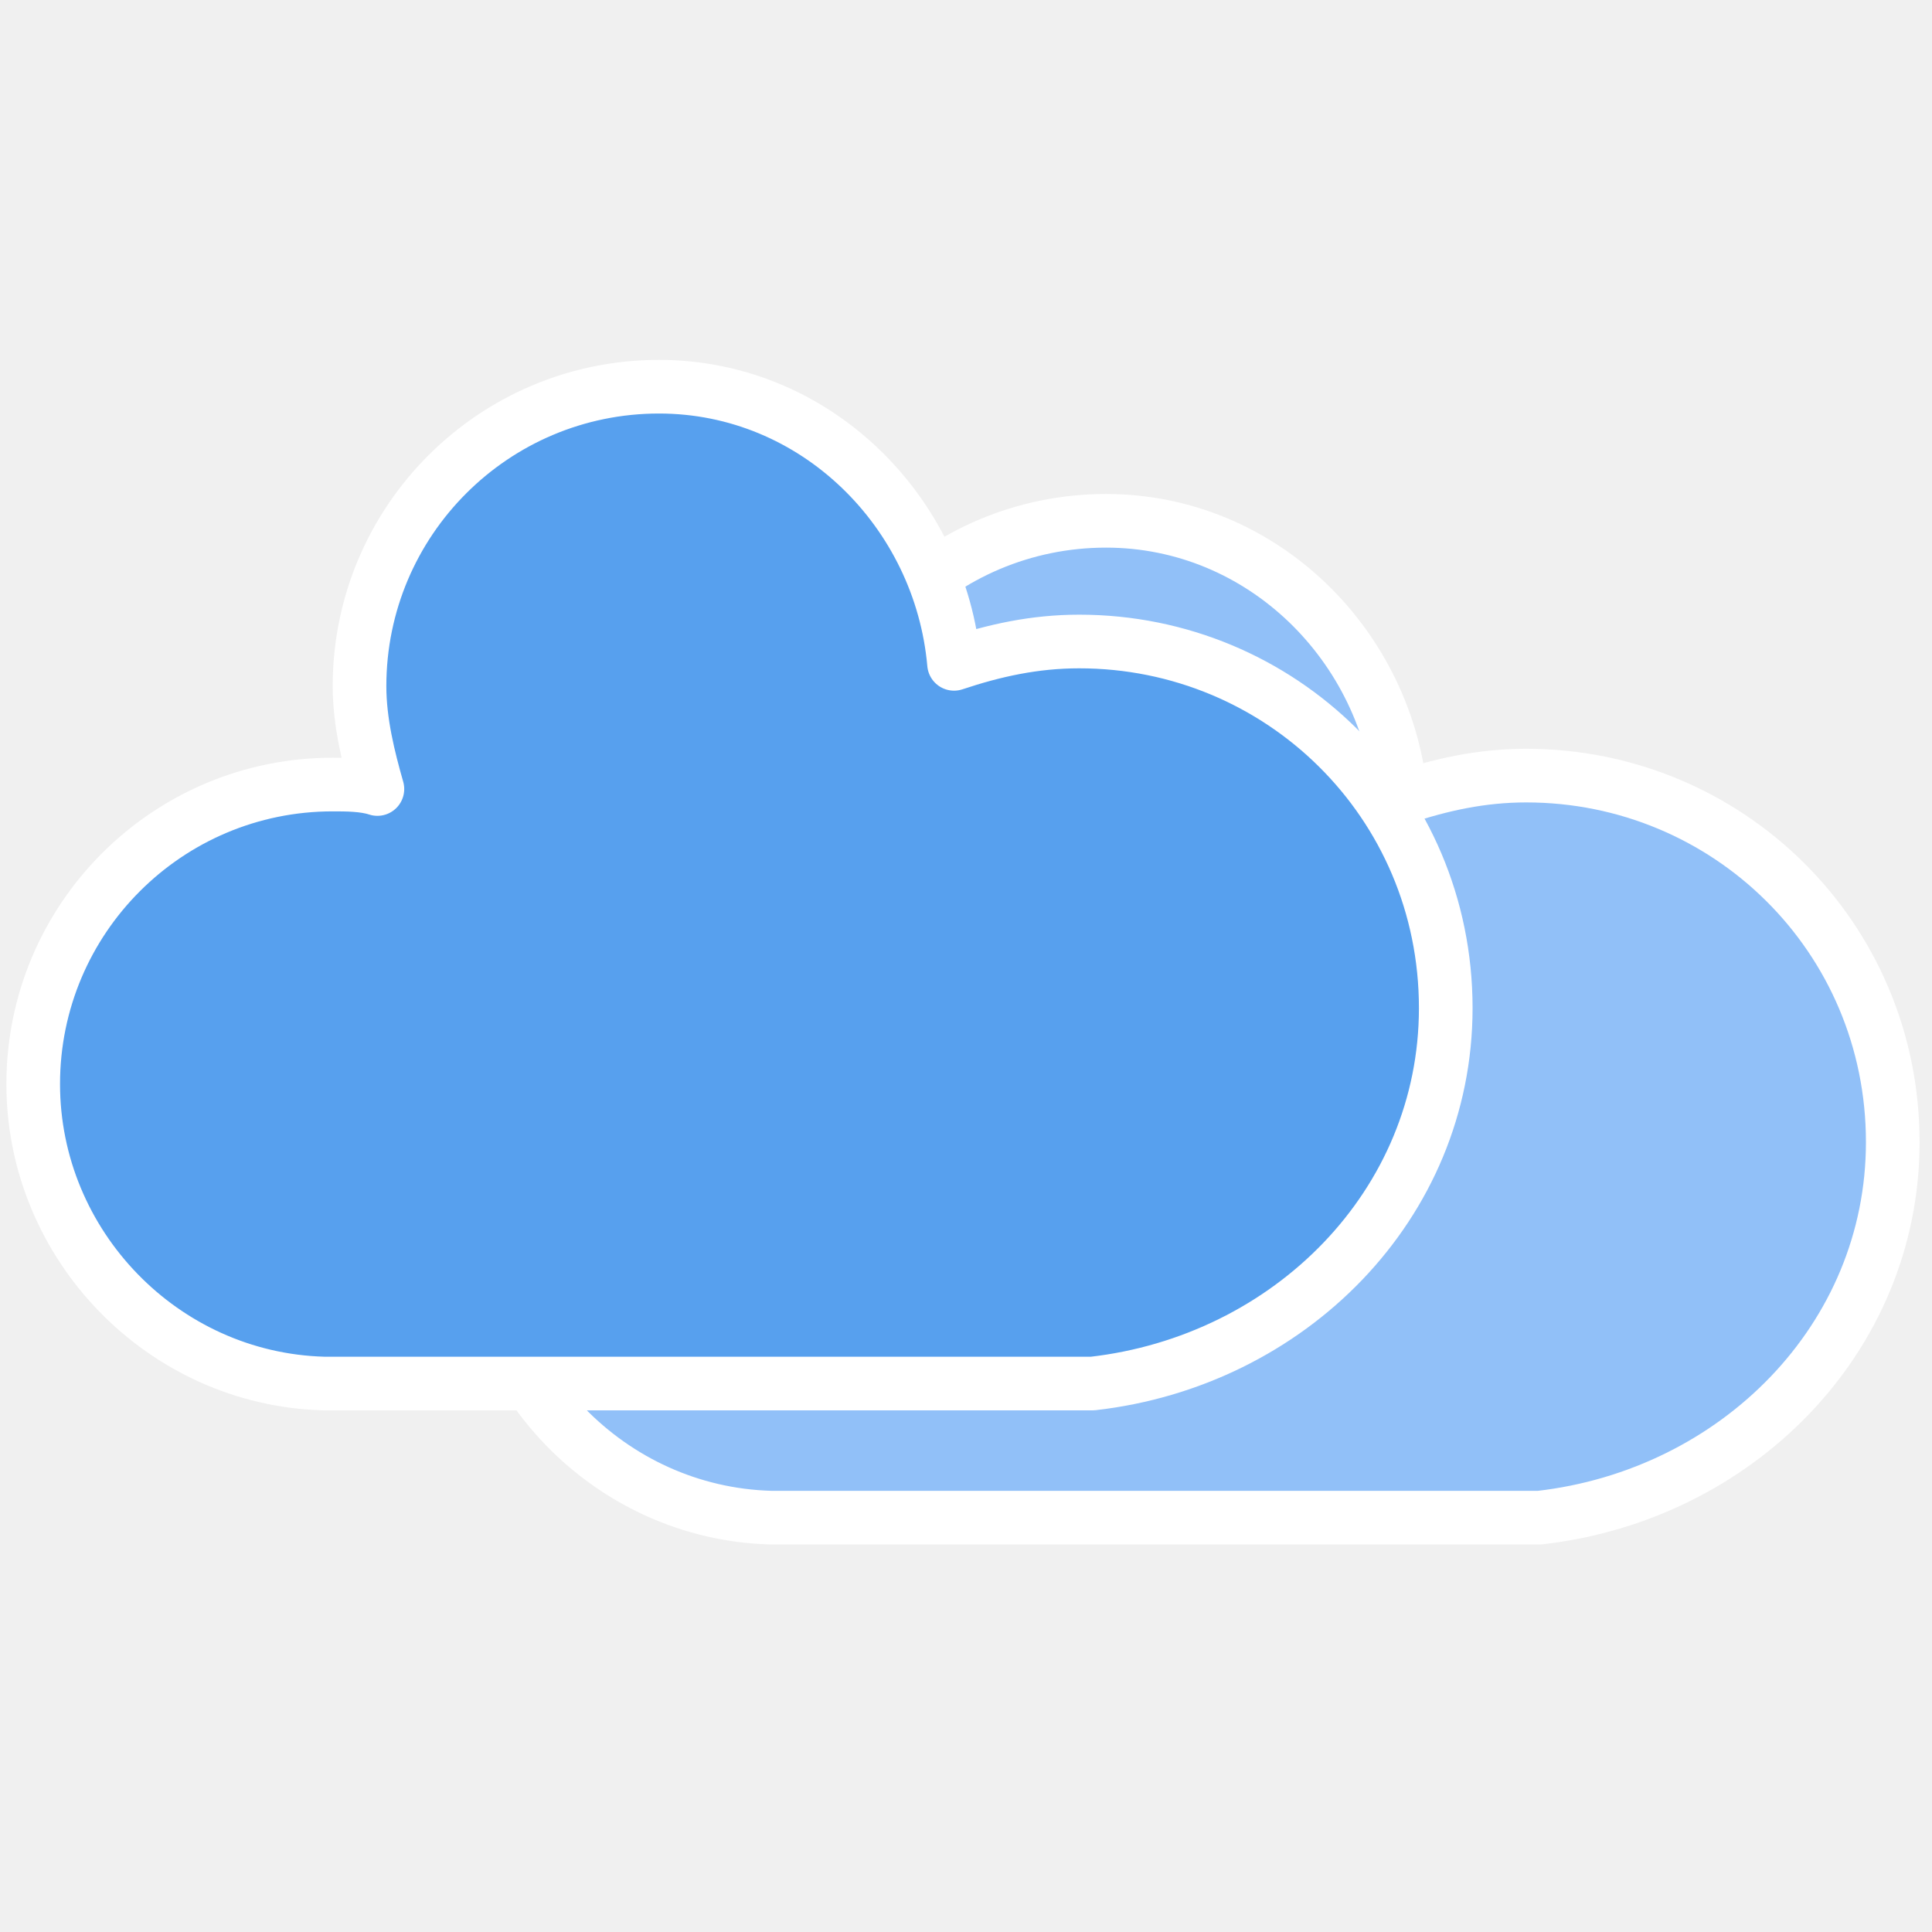
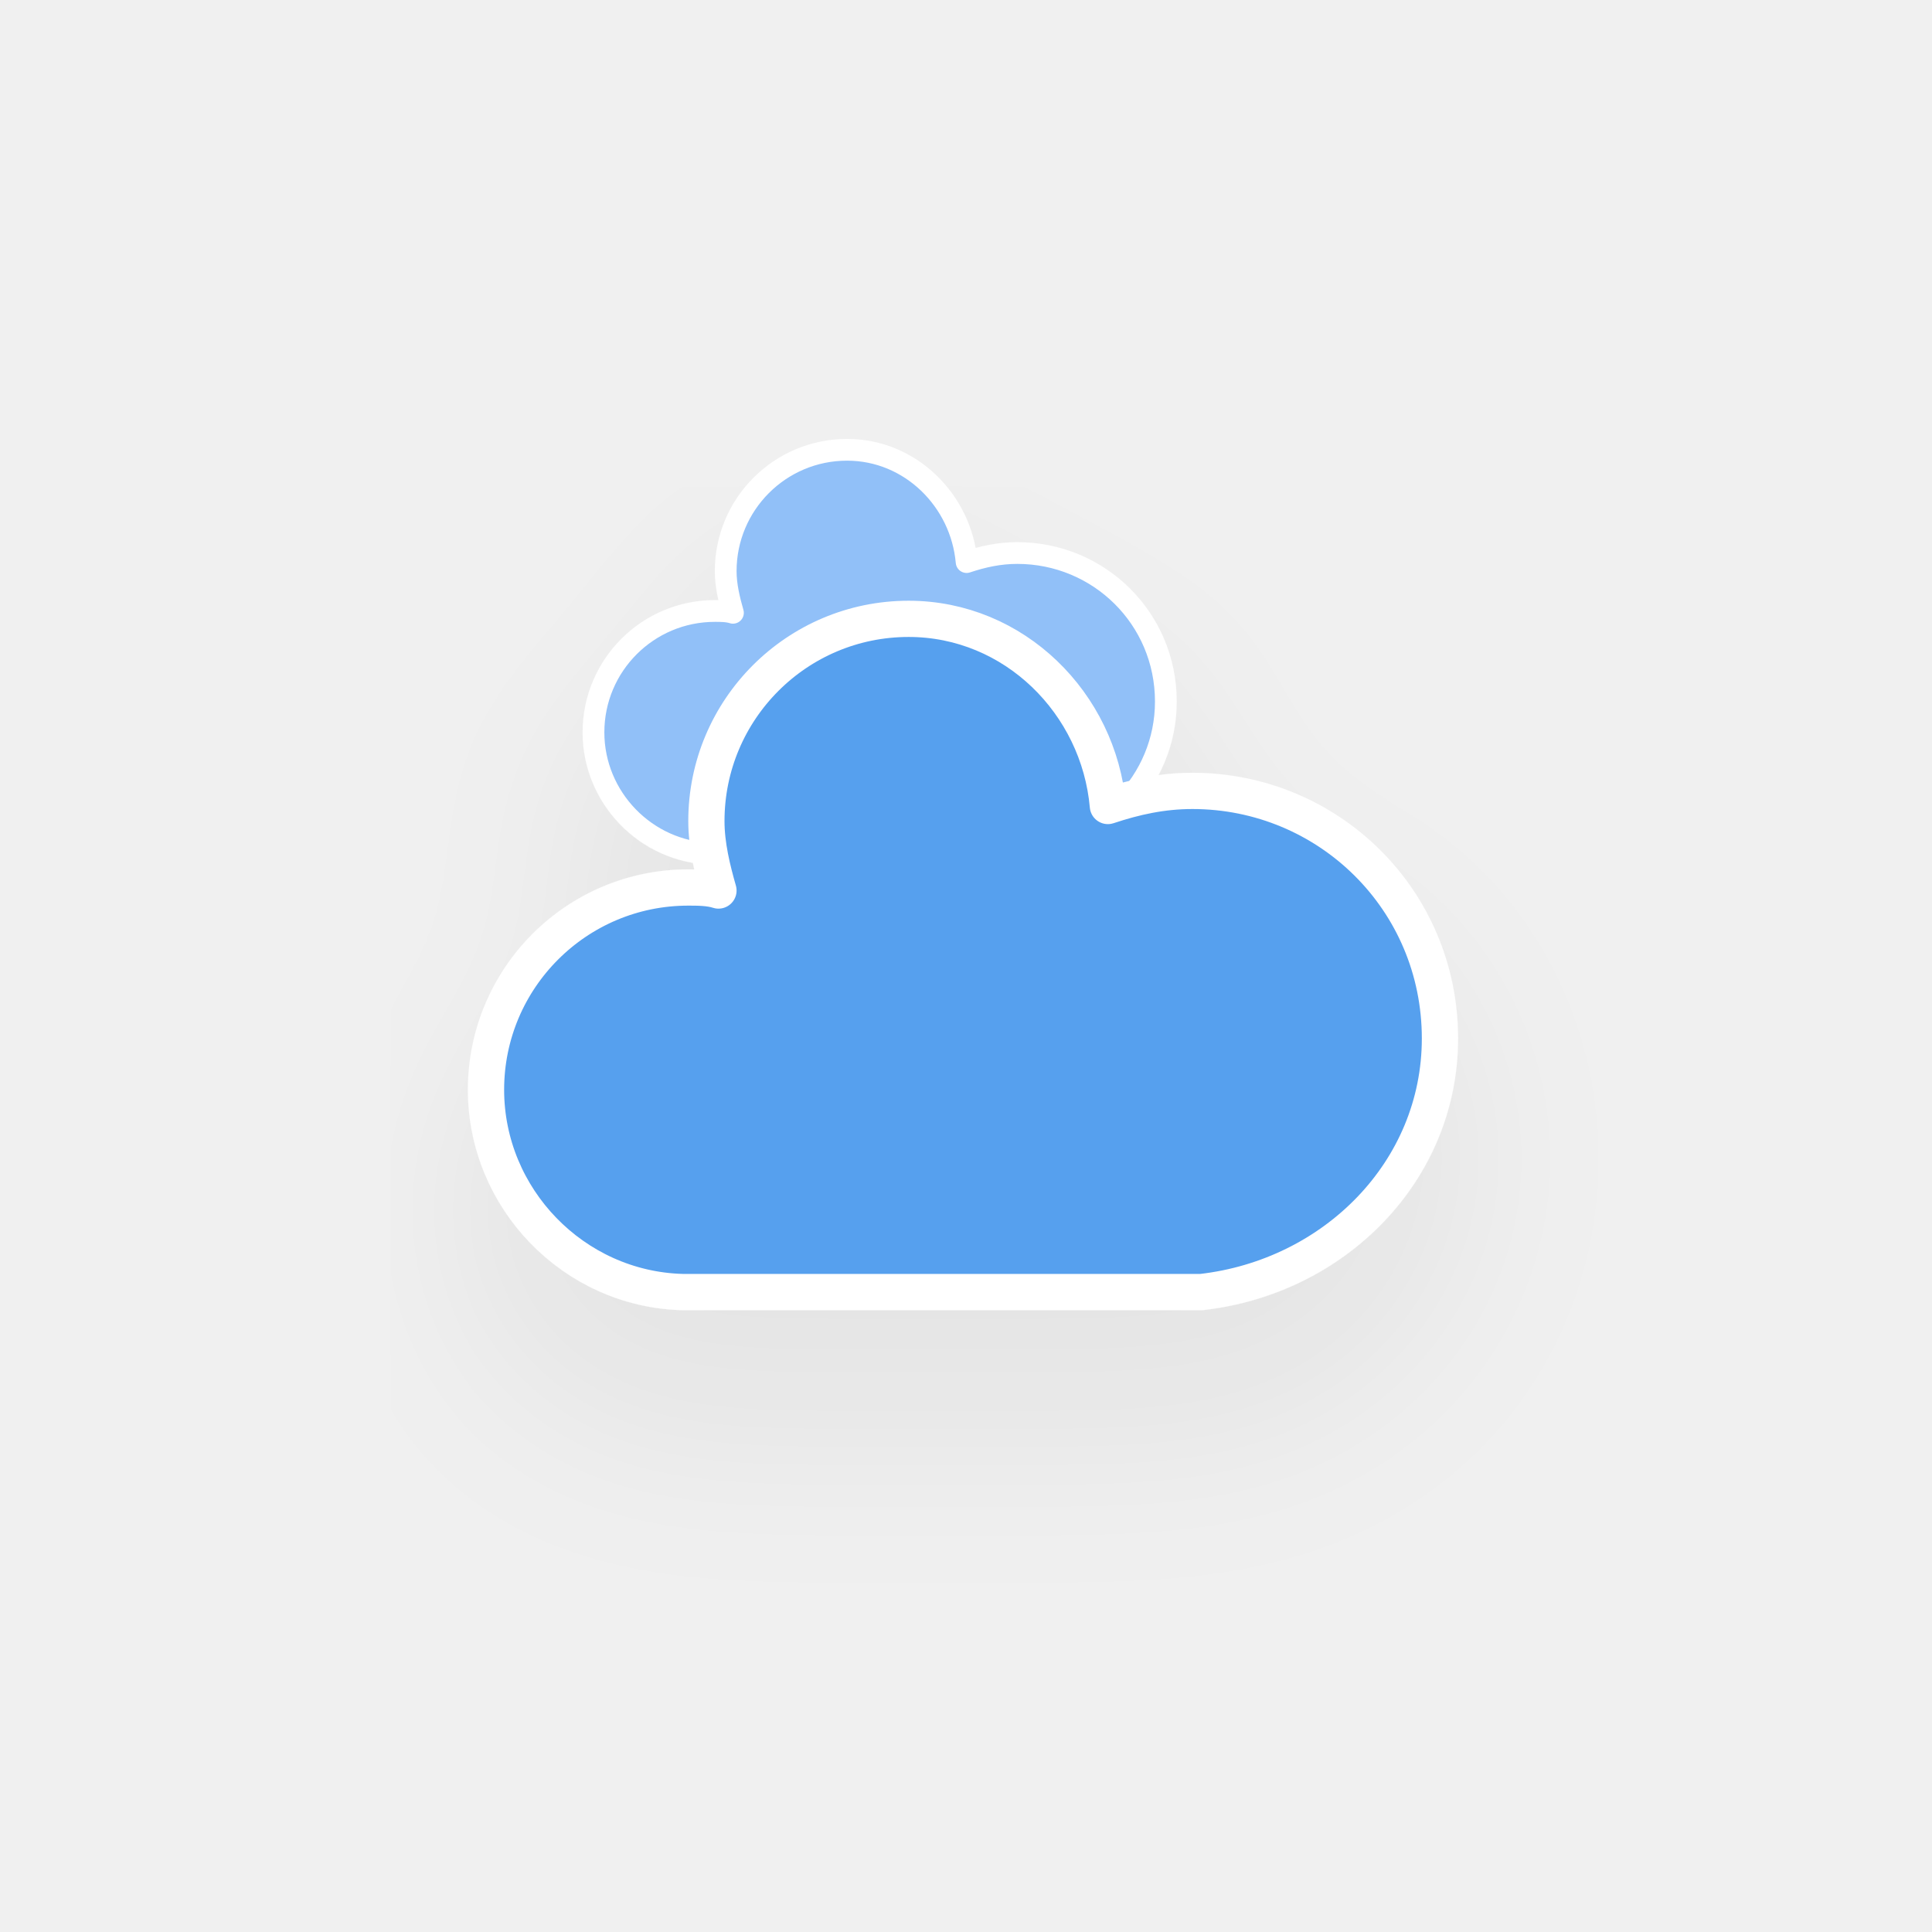
- <svg xmlns="http://www.w3.org/2000/svg" width="100%" height="100%" viewBox="0 0 64 64" version="1.1" xml:space="preserve" style="fill-rule:evenodd;clip-rule:evenodd;stroke-linejoin:round;">
-   <g transform="matrix(1.48077,0,0,1.48077,6.875,-2.73798)">
-     <g id="cloudy">
-       <g>
-         <g transform="matrix(1,0,0,1,-10,-8)">
-           <path d="M47.7,35.4C47.7,30.8 44,27.2 39.5,27.2C38.5,27.2 37.6,27.4 36.7,27.7C36.4,24.3 33.6,21.5 30.1,21.5C26.4,21.5 23.4,24.5 23.4,28.2C23.4,29 23.6,29.8 23.8,30.5C23.5,30.4 23.1,30.4 22.8,30.4C19.1,30.4 16.1,33.4 16.1,37.1C16.1,40.7 19,43.7 22.6,43.8L39.8,43.8C44.2,43.3 47.7,39.8 47.7,35.4Z" style="fill:rgb(145,192,248);fill-rule:nonzero;stroke:white;stroke-width:1.2px;" />
-         </g>
-         <g transform="matrix(1,0,0,1,-20,-11)">
-           <path d="M47.7,35.4C47.7,30.8 44,27.2 39.5,27.2C38.5,27.2 37.6,27.4 36.7,27.7C36.4,24.3 33.6,21.5 30.1,21.5C26.4,21.5 23.4,24.5 23.4,28.2C23.4,29 23.6,29.8 23.8,30.5C23.5,30.4 23.1,30.4 22.8,30.4C19.1,30.4 16.1,33.4 16.1,37.1C16.1,40.7 19,43.7 22.6,43.8L39.8,43.8C44.2,43.3 47.7,39.8 47.7,35.4Z" style="fill:rgb(87,160,238);fill-rule:nonzero;stroke:white;stroke-width:1.2px;" />
-         </g>
+ <svg xmlns="http://www.w3.org/2000/svg" version="1.1" width="64" height="64" viewbox="0 0 64 64">
+   <defs>
+     <filter id="blur" width="200%" height="200%">
+       <feGaussianBlur in="SourceAlpha" stdDeviation="3" />
+       <feOffset dx="0" dy="4" result="offsetblur" />
+       <feComponentTransfer>
+         <feFuncA type="linear" slope="0.05" />
+       </feComponentTransfer>
+       <feMerge>
+         <feMergeNode />
+         <feMergeNode in="SourceGraphic" />
+       </feMerge>
+     </filter>
+     <style type="text/css">
+ /*
+ ** CLOUDS
+ */
+ @keyframes am-weather-cloud-1 {
+   0% {
+     -webkit-transform: translate(-5px,0px);
+        -moz-transform: translate(-5px,0px);
+         -ms-transform: translate(-5px,0px);
+             transform: translate(-5px,0px);
+   }
+ 
+   50% {
+     -webkit-transform: translate(10px,0px);
+        -moz-transform: translate(10px,0px);
+         -ms-transform: translate(10px,0px);
+             transform: translate(10px,0px);
+   }
+ 
+   100% {
+     -webkit-transform: translate(-5px,0px);
+        -moz-transform: translate(-5px,0px);
+         -ms-transform: translate(-5px,0px);
+             transform: translate(-5px,0px);
+   }
+ }
+ 
+ .am-weather-cloud-1 {
+   -webkit-animation-name: am-weather-cloud-1;
+      -moz-animation-name: am-weather-cloud-1;
+           animation-name: am-weather-cloud-1;
+   -webkit-animation-duration: 7s;
+      -moz-animation-duration: 7s;
+           animation-duration: 7s;
+   -webkit-animation-timing-function: linear;
+      -moz-animation-timing-function: linear;
+           animation-timing-function: linear;
+   -webkit-animation-iteration-count: infinite;
+      -moz-animation-iteration-count: infinite;
+           animation-iteration-count: infinite;
+ }
+ 
+ @keyframes am-weather-cloud-2 {
+   0% {
+     -webkit-transform: translate(0px,0px);
+        -moz-transform: translate(0px,0px);
+         -ms-transform: translate(0px,0px);
+             transform: translate(0px,0px);
+   }
+ 
+   50% {
+     -webkit-transform: translate(2px,0px);
+        -moz-transform: translate(2px,0px);
+         -ms-transform: translate(2px,0px);
+             transform: translate(2px,0px);
+   }
+ 
+   100% {
+     -webkit-transform: translate(0px,0px);
+        -moz-transform: translate(0px,0px);
+         -ms-transform: translate(0px,0px);
+             transform: translate(0px,0px);
+   }
+ }
+ 
+ .am-weather-cloud-2 {
+   -webkit-animation-name: am-weather-cloud-2;
+      -moz-animation-name: am-weather-cloud-2;
+           animation-name: am-weather-cloud-2;
+   -webkit-animation-duration: 3s;
+      -moz-animation-duration: 3s;
+           animation-duration: 3s;
+   -webkit-animation-timing-function: linear;
+      -moz-animation-timing-function: linear;
+           animation-timing-function: linear;
+   -webkit-animation-iteration-count: infinite;
+      -moz-animation-iteration-count: infinite;
+           animation-iteration-count: infinite;
+ }
+ 
+ /*
+ ** SUN
+ */
+ @keyframes am-weather-sun {
+   0% {
+     -webkit-transform: rotate(0deg);
+        -moz-transform: rotate(0deg);
+         -ms-transform: rotate(0deg);
+             transform: rotate(0deg);
+   }
+ 
+   100% {
+     -webkit-transform: rotate(360deg);
+        -moz-transform: rotate(360deg);
+         -ms-transform: rotate(360deg);
+             transform: rotate(360deg);
+   }
+ }
+ 
+ .am-weather-sun {
+   -webkit-animation-name: am-weather-sun;
+      -moz-animation-name: am-weather-sun;
+       -ms-animation-name: am-weather-sun;
+           animation-name: am-weather-sun;
+   -webkit-animation-duration: 9s;
+      -moz-animation-duration: 9s;
+       -ms-animation-duration: 9s;
+           animation-duration: 9s;
+   -webkit-animation-timing-function: linear;
+      -moz-animation-timing-function: linear;
+       -ms-animation-timing-function: linear;
+           animation-timing-function: linear;
+   -webkit-animation-iteration-count: infinite;
+      -moz-animation-iteration-count: infinite;
+       -ms-animation-iteration-count: infinite;
+           animation-iteration-count: infinite;
+ }
+ 
+ @keyframes am-weather-sun-shiny {
+   0% {
+     stroke-dasharray: 3px 10px;
+     stroke-dashoffset: 0px;
+   }
+ 
+   50% {
+     stroke-dasharray: 0.1px 10px;
+     stroke-dashoffset: -1px;
+   }
+ 
+   100% {
+     stroke-dasharray: 3px 10px;
+     stroke-dashoffset: 0px;
+   }
+ }
+ 
+ .am-weather-sun-shiny line {
+   -webkit-animation-name: am-weather-sun-shiny;
+      -moz-animation-name: am-weather-sun-shiny;
+       -ms-animation-name: am-weather-sun-shiny;
+           animation-name: am-weather-sun-shiny;
+   -webkit-animation-duration: 2s;
+      -moz-animation-duration: 2s;
+       -ms-animation-duration: 2s;
+           animation-duration: 2s;
+   -webkit-animation-timing-function: linear;
+      -moz-animation-timing-function: linear;
+       -ms-animation-timing-function: linear;
+           animation-timing-function: linear;
+   -webkit-animation-iteration-count: infinite;
+      -moz-animation-iteration-count: infinite;
+       -ms-animation-iteration-count: infinite;
+           animation-iteration-count: infinite;
+ }
+ 
+ 
+ 
+ 
+ /*
+ ** MOON
+ */
+ @keyframes am-weather-moon {
+   0% {
+     -webkit-transform: rotate(0deg);
+        -moz-transform: rotate(0deg);
+         -ms-transform: rotate(0deg);
+             transform: rotate(0deg);
+   }
+ 
+   50% {
+     -webkit-transform: rotate(15deg);
+        -moz-transform: rotate(15deg);
+         -ms-transform: rotate(15deg);
+             transform: rotate(15deg);
+   }
+ 
+   100% {
+     -webkit-transform: rotate(0deg);
+        -moz-transform: rotate(0deg);
+         -ms-transform: rotate(0deg);
+             transform: rotate(0deg);
+   }
+ }
+ 
+ .am-weather-moon {
+   -webkit-animation-name: am-weather-moon;
+      -moz-animation-name: am-weather-moon;
+       -ms-animation-name: am-weather-moon;
+           animation-name: am-weather-moon;
+   -webkit-animation-duration: 6s;
+      -moz-animation-duration: 6s;
+       -ms-animation-duration: 6s;
+           animation-duration: 6s;
+   -webkit-animation-timing-function: linear;
+      -moz-animation-timing-function: linear;
+       -ms-animation-timing-function: linear;
+           animation-timing-function: linear;
+   -webkit-animation-iteration-count: infinite;
+      -moz-animation-iteration-count: infinite;
+       -ms-animation-iteration-count: infinite;
+           animation-iteration-count: infinite;
+   -webkit-transform-origin: 12.5px 15.15px 0; /* TODO FF CENTER ISSUE */
+      -moz-transform-origin: 12.5px 15.15px 0; /* TODO FF CENTER ISSUE */
+       -ms-transform-origin: 12.5px 15.15px 0; /* TODO FF CENTER ISSUE */
+           transform-origin: 12.5px 15.15px 0; /* TODO FF CENTER ISSUE */
+ }
+ 
+ @keyframes am-weather-moon-star-1 {
+   0% {
+     opacity: 0;
+   }
+ 
+   100% {
+     opacity: 1;
+   }
+ }
+ 
+ .am-weather-moon-star-1 {
+   -webkit-animation-name: am-weather-moon-star-1;
+      -moz-animation-name: am-weather-moon-star-1;
+       -ms-animation-name: am-weather-moon-star-1;
+           animation-name: am-weather-moon-star-1;
+   -webkit-animation-delay: 3s;
+      -moz-animation-delay: 3s;
+       -ms-animation-delay: 3s;
+           animation-delay: 3s;
+   -webkit-animation-duration: 5s;
+      -moz-animation-duration: 5s;
+       -ms-animation-duration: 5s;
+           animation-duration: 5s;
+   -webkit-animation-timing-function: linear;
+      -moz-animation-timing-function: linear;
+       -ms-animation-timing-function: linear;
+           animation-timing-function: linear;
+   -webkit-animation-iteration-count: 1;
+      -moz-animation-iteration-count: 1;
+       -ms-animation-iteration-count: 1;
+           animation-iteration-count: 1;
+ }
+ 
+ @keyframes am-weather-moon-star-2 {
+   0% {
+     opacity: 0;
+   }
+ 
+   100% {
+     opacity: 1;
+   }
+ }
+ 
+ .am-weather-moon-star-2 {
+   -webkit-animation-name: am-weather-moon-star-2;
+      -moz-animation-name: am-weather-moon-star-2;
+       -ms-animation-name: am-weather-moon-star-2;
+           animation-name: am-weather-moon-star-2;
+   -webkit-animation-delay: 5s;
+      -moz-animation-delay: 5s;
+       -ms-animation-delay: 5s;
+           animation-delay: 5s;
+   -webkit-animation-duration: 4s;
+      -moz-animation-duration: 4s;
+       -ms-animation-duration: 4s;
+           animation-duration: 4s;
+   -webkit-animation-timing-function: linear;
+      -moz-animation-timing-function: linear;
+       -ms-animation-timing-function: linear;
+           animation-timing-function: linear;
+   -webkit-animation-iteration-count: 1;
+      -moz-animation-iteration-count: 1;
+       -ms-animation-iteration-count: 1;
+           animation-iteration-count: 1;
+ }
+ 
+ /*
+ ** RAIN
+ */
+ @keyframes am-weather-rain {
+   0% {
+     stroke-dashoffset: 0;
+   }
+ 
+   100% {
+     stroke-dashoffset: -100;
+   }
+ }
+ 
+ .am-weather-rain-1 {
+   -webkit-animation-name: am-weather-rain;
+      -moz-animation-name: am-weather-rain;
+       -ms-animation-name: am-weather-rain;
+           animation-name: am-weather-rain;
+   -webkit-animation-duration: 8s;
+      -moz-animation-duration: 8s;
+       -ms-animation-duration: 8s;
+           animation-duration: 8s;
+   -webkit-animation-timing-function: linear;
+      -moz-animation-timing-function: linear;
+       -ms-animation-timing-function: linear;
+           animation-timing-function: linear;
+   -webkit-animation-iteration-count: infinite;
+      -moz-animation-iteration-count: infinite;
+       -ms-animation-iteration-count: infinite;
+           animation-iteration-count: infinite;
+ }
+ 
+ .am-weather-rain-2 {
+   -webkit-animation-name: am-weather-rain;
+      -moz-animation-name: am-weather-rain;
+       -ms-animation-name: am-weather-rain;
+           animation-name: am-weather-rain;
+   -webkit-animation-delay: 0.25s;
+      -moz-animation-delay: 0.25s;
+       -ms-animation-delay: 0.25s;
+           animation-delay: 0.25s;
+   -webkit-animation-duration: 8s;
+      -moz-animation-duration: 8s;
+       -ms-animation-duration: 8s;
+           animation-duration: 8s;
+   -webkit-animation-timing-function: linear;
+      -moz-animation-timing-function: linear;
+       -ms-animation-timing-function: linear;
+           animation-timing-function: linear;
+   -webkit-animation-iteration-count: infinite;
+      -moz-animation-iteration-count: infinite;
+       -ms-animation-iteration-count: infinite;
+           animation-iteration-count: infinite;
+ }
+ 
+ 
+ /*
+ ** SNOW
+ */
+ @keyframes am-weather-snow {
+   0% {
+     -webkit-transform: translateX(0) translateY(0);
+        -moz-transform: translateX(0) translateY(0);
+         -ms-transform: translateX(0) translateY(0);
+             transform: translateX(0) translateY(0);
+   }
+ 
+   33.33% {
+     -webkit-transform: translateX(-1.2px) translateY(2px);
+        -moz-transform: translateX(-1.2px) translateY(2px);
+         -ms-transform: translateX(-1.2px) translateY(2px);
+             transform: translateX(-1.2px) translateY(2px);
+   }
+ 
+   66.66% {
+     -webkit-transform: translateX(1.4px) translateY(4px);
+        -moz-transform: translateX(1.4px) translateY(4px);
+         -ms-transform: translateX(1.4px) translateY(4px);
+             transform: translateX(1.4px) translateY(4px);
+     opacity: 1;
+   }
+ 
+   100% {
+     -webkit-transform: translateX(-1.6px) translateY(6px);
+        -moz-transform: translateX(-1.6px) translateY(6px);
+         -ms-transform: translateX(-1.6px) translateY(6px);
+             transform: translateX(-1.6px) translateY(6px);
+     opacity: 0;
+   }
+ }
+ 
+ @keyframes am-weather-snow-reverse {
+   0% {
+     -webkit-transform: translateX(0) translateY(0);
+        -moz-transform: translateX(0) translateY(0);
+         -ms-transform: translateX(0) translateY(0);
+             transform: translateX(0) translateY(0);
+   }
+ 
+   33.33% {
+     -webkit-transform: translateX(1.2px) translateY(2px);
+        -moz-transform: translateX(1.2px) translateY(2px);
+         -ms-transform: translateX(1.2px) translateY(2px);
+             transform: translateX(1.2px) translateY(2px);
+   }
+ 
+   66.66% {
+     -webkit-transform: translateX(-1.4px) translateY(4px);
+        -moz-transform: translateX(-1.4px) translateY(4px);
+         -ms-transform: translateX(-1.4px) translateY(4px);
+             transform: translateX(-1.4px) translateY(4px);
+     opacity: 1;
+   }
+ 
+   100% {
+     -webkit-transform: translateX(1.6px) translateY(6px);
+        -moz-transform: translateX(1.6px) translateY(6px);
+         -ms-transform: translateX(1.6px) translateY(6px);
+             transform: translateX(1.6px) translateY(6px);
+     opacity: 0;
+   }
+ }
+ 
+ .am-weather-snow-1 {
+   -webkit-animation-name: am-weather-snow;
+      -moz-animation-name: am-weather-snow;
+       -ms-animation-name: am-weather-snow;
+           animation-name: am-weather-snow;
+   -webkit-animation-duration: 2s;
+      -moz-animation-duration: 2s;
+       -ms-animation-duration: 2s;
+           animation-duration: 2s;
+   -webkit-animation-timing-function: linear;
+      -moz-animation-timing-function: linear;
+       -ms-animation-timing-function: linear;
+           animation-timing-function: linear;
+   -webkit-animation-iteration-count: infinite;
+      -moz-animation-iteration-count: infinite;
+       -ms-animation-iteration-count: infinite;
+           animation-iteration-count: infinite;
+ }
+ 
+ .am-weather-snow-2 {
+   -webkit-animation-name: am-weather-snow;
+      -moz-animation-name: am-weather-snow;
+       -ms-animation-name: am-weather-snow;
+           animation-name: am-weather-snow;
+   -webkit-animation-delay: 1.2s;
+      -moz-animation-delay: 1.2s;
+       -ms-animation-delay: 1.2s;
+           animation-delay: 1.2s;
+   -webkit-animation-duration: 2s;
+      -moz-animation-duration: 2s;
+       -ms-animation-duration: 2s;
+           animation-duration: 2s;
+   -webkit-animation-timing-function: linear;
+      -moz-animation-timing-function: linear;
+       -ms-animation-timing-function: linear;
+           animation-timing-function: linear;
+   -webkit-animation-iteration-count: infinite;
+      -moz-animation-iteration-count: infinite;
+       -ms-animation-iteration-count: infinite;
+           animation-iteration-count: infinite;
+ }
+ 
+ .am-weather-snow-3 {
+   -webkit-animation-name: am-weather-snow-reverse;
+      -moz-animation-name: am-weather-snow-reverse;
+       -ms-animation-name: am-weather-snow-reverse;
+           animation-name: am-weather-snow-reverse;
+   -webkit-animation-duration: 2s;
+      -moz-animation-duration: 2s;
+       -ms-animation-duration: 2s;
+           animation-duration: 2s;
+   -webkit-animation-timing-function: linear;
+      -moz-animation-timing-function: linear;
+       -ms-animation-timing-function: linear;
+           animation-timing-function: linear;
+   -webkit-animation-iteration-count: infinite;
+      -moz-animation-iteration-count: infinite;
+       -ms-animation-iteration-count: infinite;
+           animation-iteration-count: infinite;
+ }
+ 
+ /*
+ ** EASING
+ */
+ .am-weather-easing-ease-in-out {
+   -webkit-animation-timing-function: ease-in-out;
+      -moz-animation-timing-function: ease-in-out;
+       -ms-animation-timing-function: ease-in-out;
+           animation-timing-function: ease-in-out;
+ }
+ 
+         </style>
+   </defs>
+   <g filter="url(#blur)" id="cloudy">
+     <g transform="translate(20,10)">
+       <g class="am-weather-cloud-1">
+         <path d="M47.7,35.4     c0-4.6-3.7-8.2-8.2-8.2c-1,0-1.9,0.2-2.8,0.5c-0.3-3.4-3.1-6.2-6.6-6.2c-3.7,0-6.7,3-6.7,6.7c0,0.8,0.2,1.6,0.4,2.3     c-0.3-0.1-0.7-0.1-1-0.1c-3.7,0-6.7,3-6.7,6.7c0,3.6,2.9,6.6,6.5,6.7l17.2,0C44.2,43.3,47.7,39.8,47.7,35.4z" fill="#91C0F8" stroke="white" stroke-linejoin="round" stroke-width="1.2" transform="translate(-10,-8), scale(0.6)" />
+       </g>
+       <g class="am-weather-cloud-2">
+         <path d="M47.7,35.4     c0-4.6-3.7-8.2-8.2-8.2c-1,0-1.9,0.2-2.8,0.5c-0.3-3.4-3.1-6.2-6.6-6.2c-3.7,0-6.7,3-6.7,6.7c0,0.8,0.2,1.6,0.4,2.3     c-0.3-0.1-0.7-0.1-1-0.1c-3.7,0-6.7,3-6.7,6.7c0,3.6,2.9,6.6,6.5,6.7l17.2,0C44.2,43.3,47.7,39.8,47.7,35.4z" fill="#57A0EE" stroke="white" stroke-linejoin="round" stroke-width="1.2" transform="translate(-20,-11)" />
      </g>
    </g>
  </g>
</svg>
